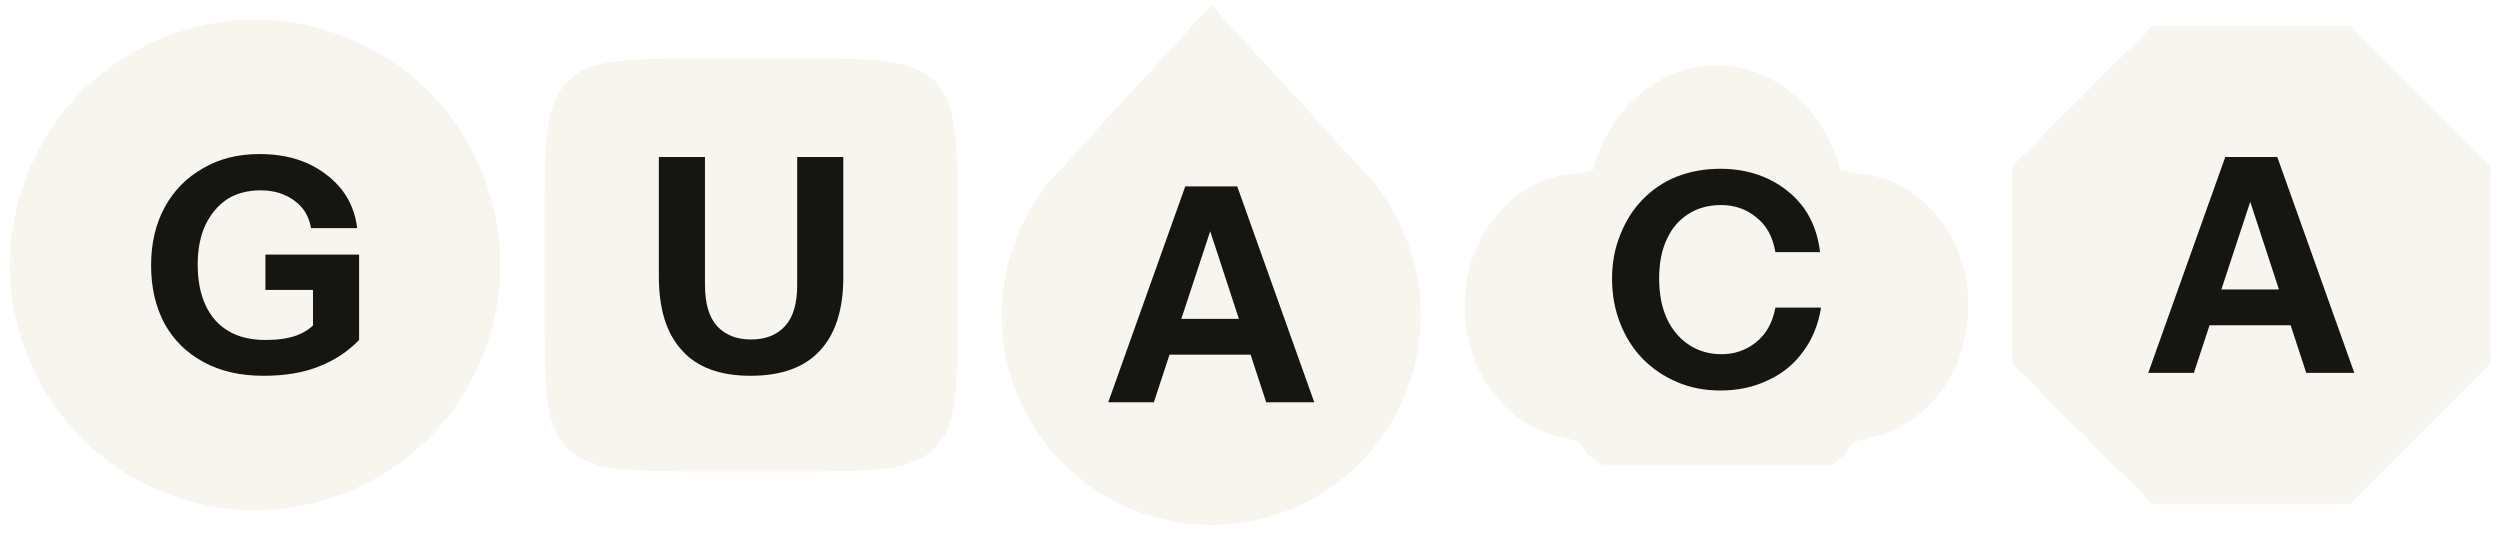
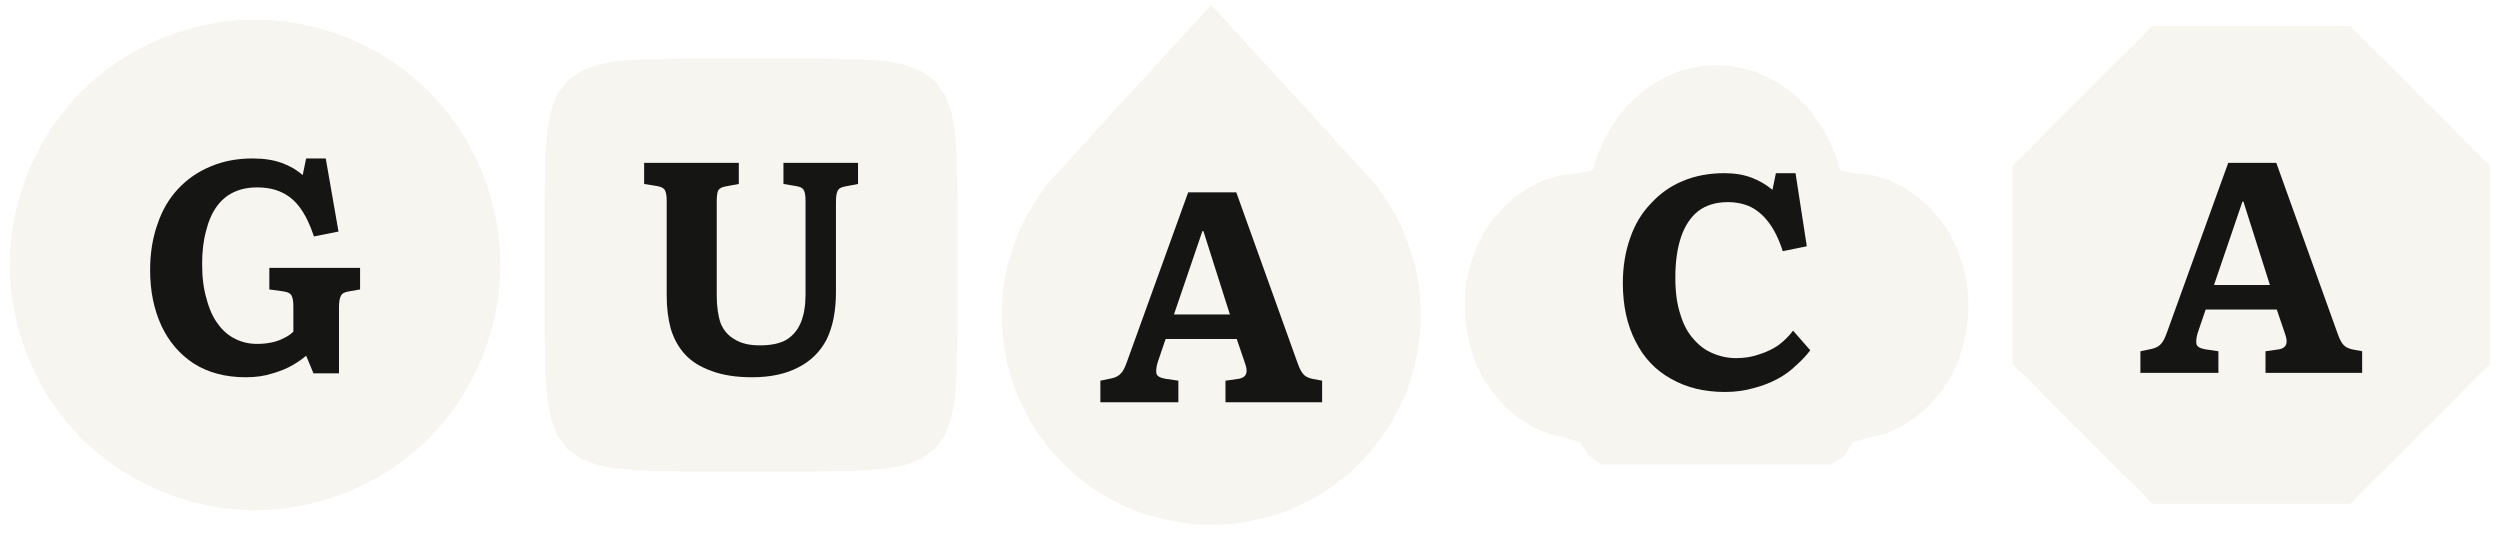
<svg xmlns="http://www.w3.org/2000/svg" viewBox="-2 -4 509.6 110" width="509.6" height="110">
  <path d="M100 50L99.9 53.3L99.6 56.5L99 59.8L98.3 62.9L97.3 66.1L96.2 69.1L94.8 72.1L93.3 75L91.6 77.8L89.7 80.4L87.6 83L85.4 85.4L83 87.6L80.4 89.7L77.8 91.6L75 93.3L72.1 94.8L69.1 96.2L66.1 97.3L62.9 98.3L59.8 99L56.5 99.6L53.3 99.9L50 100L46.7 99.9L43.5 99.6L40.2 99L37.1 98.3L33.9 97.3L30.9 96.2L27.9 94.8L25 93.3L22.2 91.6L19.6 89.7L17 87.6L14.6 85.4L12.4 83L10.3 80.4L8.4 77.8L6.7 75L5.2 72.1L3.8 69.1L2.7 66.1L1.7 62.9L1 59.8L0.4 56.5L0.1 53.3L0 50L0.1 46.7L0.4 43.5L1 40.2L1.7 37.1L2.7 33.9L3.8 30.9L5.2 27.9L6.7 25L8.4 22.2L10.3 19.6L12.4 17L14.6 14.6L17 12.4L19.6 10.3L22.2 8.4L25 6.7L27.9 5.2L30.9 3.8L33.9 2.7L37.1 1.7L40.2 1L43.5 0.4L46.7 0.1L50 0L53.3 0.1L56.5 0.4L59.8 1L62.9 1.7L66.1 2.7L69.1 3.8L72.1 5.2L75 6.7L77.8 8.4L80.4 10.3L83 12.4L85.4 14.6L87.6 17L89.7 19.6L91.6 22.2L93.3 25L94.8 27.9L96.2 30.9L97.3 33.9L98.3 37.1L99 40.2L99.6 43.5L99.9 46.7Z" fill="#F7F5F0" />
-   <path d="M51.7 72.6Q44.6 72.6 39.5 69.8Q34.3 67 31.5 61.9Q28.8 56.8 28.8 50.1Q28.8 43.3 31.6 38.2Q34.4 33.1 39.4 30.3Q44.3 27.4 50.9 27.4Q56.4 27.4 60.7 29.3Q65 31.3 67.7 34.7Q70.3 38.1 70.8 42.5H61.4Q60.8 38.9 58 36.9Q55.2 34.8 51.1 34.8Q47.2 34.8 44.3 36.6Q41.5 38.5 39.9 41.8Q38.3 45.2 38.3 49.9Q38.3 54.8 39.9 58.2Q41.5 61.7 44.6 63.5Q47.6 65.3 52.2 65.3Q55.8 65.3 58.4 64.4Q61 63.4 62.3 61.8L71.2 65.3Q67.7 68.9 63 70.7Q58.3 72.6 51.7 72.6ZM61.8 65.3V53.2L63.7 55.1H52.1V47.9H71.2V65.3Z" fill="#151513" />
+   <path d="M48.1 72.9Q41.9 72.9 37.5 70.1Q33.2 67.3 30.9 62.4Q28.6 57.4 28.6 51.1Q28.6 45.9 30.1 41.7Q31.5 37.5 34.3 34.5Q37.1 31.5 41 29.9Q44.8 28.3 49.5 28.3Q52.9 28.3 55.4 29.2Q57.9 30.1 59.7 31.7L60.4 28.3H64.4L67 43.2L62 44.2Q60.8 40.6 59.2 38.4Q57.6 36.2 55.4 35.2Q53.3 34.2 50.4 34.2Q47.7 34.2 45.6 35.2Q43.5 36.2 42.1 38.2Q40.7 40.2 40 43.1Q39.2 46 39.2 49.8Q39.2 53.9 40.1 56.9Q40.9 60 42.4 62Q43.9 64.1 46 65.1Q48 66.1 50.4 66.1Q52 66.1 53.4 65.8Q54.8 65.5 55.9 64.9Q57 64.4 57.8 63.6V58.5Q57.8 57.1 57.5 56.4Q57.2 55.6 55.8 55.4L52.9 55V50.6H71.4V55L69.1 55.4Q67.8 55.6 67.5 56.3Q67.1 57 67.1 58.6V72.1H61.9L60.4 68.5Q59.4 69.4 57.7 70.4Q56 71.4 53.6 72.1Q51.2 72.9 48.1 72.9Z" fill="#151513" />
  <path d="M193.2 50L193.2 52.8L193.2 55.5L193.2 58.4L193.2 61.3L193.2 64.3L193.1 67.4L193.1 70.7L192.9 74.1L192.6 77.7L191.9 81.3L190.6 84.7L188.6 87.5L185.8 89.5L182.4 90.8L178.8 91.5L175.2 91.8L171.8 92L168.5 92L165.4 92.1L162.4 92.1L159.5 92.1L156.6 92.1L153.9 92.1L151.1 92.1L148.3 92.1L145.6 92.1L142.7 92.1L139.8 92.1L136.8 92.1L133.7 92L130.4 92L127 91.8L123.4 91.5L119.8 90.8L116.4 89.5L113.6 87.5L111.6 84.7L110.3 81.3L109.6 77.7L109.3 74.1L109.1 70.7L109.1 67.4L109 64.3L109 61.3L109 58.4L109 55.5L109 52.8L109 50L109 47.2L109 44.5L109 41.6L109 38.7L109 35.7L109.1 32.6L109.1 29.3L109.3 25.9L109.6 22.3L110.3 18.7L111.6 15.3L113.6 12.5L116.4 10.5L119.8 9.2L123.4 8.5L127 8.2L130.4 8L133.7 8L136.8 7.9L139.8 7.9L142.7 7.9L145.6 7.9L148.3 7.9L151.1 7.9L153.9 7.9L156.6 7.9L159.5 7.9L162.4 7.9L165.4 7.9L168.5 8L171.8 8L175.2 8.2L178.8 8.5L182.4 9.2L185.8 10.5L188.6 12.5L190.6 15.3L191.9 18.7L192.6 22.3L192.9 25.9L193.1 29.3L193.1 32.6L193.2 35.7L193.2 38.7L193.2 41.6L193.2 44.5L193.2 47.2Z" fill="#F7F5F0" />
-   <path d="M151 72.6Q141.6 72.6 137 67.4Q132.3 62.3 132.3 52.4V28H141.7V54Q141.7 59.8 144.2 62.5Q146.7 65.2 151.1 65.2Q155.5 65.2 158 62.5Q160.5 59.8 160.5 54.1V28H169.9V52.5Q169.9 62.3 165.2 67.4Q160.5 72.6 151 72.6Z" fill="#151513" />
+   <path d="M151.3 72.9Q146.4 72.9 143 71.6Q139.6 70.4 137.6 68.2Q135.6 66 134.7 62.9Q133.9 59.9 133.9 56.2V36.9Q133.9 35.4 133.5 34.7Q133.1 34.1 131.8 33.9L129.3 33.5V29.2H148.6V33.5L145.9 34Q144.8 34.2 144.4 34.8Q144.1 35.5 144.1 37V56.2Q144.1 59.6 144.9 61.9Q145.8 64.1 147.8 65.2Q149.7 66.4 152.9 66.4Q156.4 66.4 158.4 65.2Q160.4 63.9 161.3 61.6Q162.2 59.3 162.2 56.1V36.9Q162.2 35.3 161.8 34.7Q161.5 34.1 160.1 33.9L157.7 33.5V29.2H172.9V33.5L170.3 34Q169.1 34.2 168.8 34.8Q168.4 35.4 168.4 37.2V55.5Q168.4 61.3 166.5 65.2Q164.5 69 160.7 70.9Q156.9 72.9 151.3 72.9Z" fill="#151513" />
  <path d="M286.4 50L287 52.8L287.4 55.6L287.6 58.5L287.6 61.4L287.4 64.4L287 67.5L286.4 70.5L285.5 73.5L284.5 76.4L283.1 79.3L281.6 82.2L279.8 84.9L277.8 87.5L275.6 90L273.2 92.3L270.6 94.4L267.8 96.4L264.8 98.1L261.7 99.6L258.5 100.8L255.2 101.7L251.8 102.4L248.4 102.9L244.9 103L241.4 102.9L238 102.4L234.6 101.7L231.3 100.8L228.1 99.6L225 98.1L222 96.4L219.2 94.4L216.6 92.3L214.2 90L212 87.5L210 84.9L208.2 82.2L206.7 79.3L205.3 76.4L204.3 73.5L203.4 70.5L202.8 67.5L202.4 64.4L202.2 61.4L202.2 58.5L202.4 55.6L202.8 52.8L203.4 50L204.2 47.3L205.1 44.8L206.1 42.3L207.3 39.9L208.6 37.7L210 35.6L211.5 33.5L213.1 31.7L214.8 29.9L216.4 28.1L218 26.4L219.6 24.7L221.1 22.9L222.8 21.2L224.4 19.3L226.1 17.5L227.9 15.5L229.8 13.5L231.8 11.3L233.9 9L236.2 6.5L238.8 3.7L241.7 0.5L244.9 -3L248.1 0.5L251 3.7L253.6 6.5L255.9 9L258 11.3L260 13.5L261.9 15.5L263.7 17.5L265.4 19.3L267 21.2L268.7 22.9L270.2 24.7L271.8 26.4L273.4 28.1L275 29.9L276.7 31.7L278.3 33.5L279.8 35.6L281.2 37.7L282.5 39.9L283.7 42.3L284.7 44.8L285.6 47.3Z" fill="#F7F5F0" />
-   <path d="M223.9 78 239.6 34H247.7L233.2 78ZM256.1 78 241.7 34H250.2L265.9 78ZM232.2 61H256.9V68.3H232.2Z" fill="#151513" />
+   <path d="M222.3 78V73.6L224.7 73.1Q225.9 72.8 226.5 72.1Q227.1 71.5 227.7 69.8L240.2 35.2H250L262.5 70Q263.1 71.7 263.7 72.3Q264.2 72.9 265.4 73.2L267.5 73.6V78H247.8V73.6L250.6 73.2Q251.7 73 252 72.2Q252.3 71.5 251.8 70.1L250.1 65.1H235.6L234 69.8Q233.6 71.1 233.7 72Q233.8 72.9 235.5 73.2L238.2 73.6V78ZM237.3 60.1H248.7L243.3 43.1H243.1Z" fill="#151513" />
  <path d="M398.1 50L398.9 53.3L399.2 56.8L399.2 60.2L398.8 63.6L398 67L396.9 70.3L395.3 73.4L393.4 76.2L391.1 78.8L388.4 81.1L385.5 83L382.3 84.4L378.8 85.2L375.7 86.2L373.9 88.9L371.4 90.7L368 90.7L364.8 90.7L361.7 90.7L358.8 90.7L356 90.7L353.3 90.7L350.6 90.7L347.9 90.7L345.2 90.7L342.5 90.7L339.8 90.7L337 90.7L334.1 90.7L331 90.7L327.8 90.7L324.4 90.7L321.9 88.9L320.1 86.2L317 85.2L313.5 84.4L310.3 83L307.4 81.1L304.7 78.8L302.4 76.2L300.5 73.4L298.9 70.3L297.8 67L297 63.6L296.6 60.2L296.6 56.8L296.9 53.3L297.7 50L298.8 46.8L300.3 43.7L302.2 40.9L304.4 38.3L306.9 36.1L309.7 34.2L312.8 32.7L316.2 31.7L319.9 31.3L322.7 30.7L323.3 28.5L324.2 26.3L325.2 24.1L326.4 22L327.8 19.9L329.4 17.9L331.2 16.1L333.2 14.4L335.3 12.9L337.6 11.7L340.1 10.6L342.6 9.9L345.2 9.4L347.9 9.3L350.6 9.4L353.2 9.9L355.7 10.6L358.2 11.7L360.5 12.9L362.6 14.4L364.6 16.1L366.4 17.9L368 19.9L369.4 22L370.6 24.1L371.6 26.3L372.5 28.5L373.1 30.7L375.9 31.3L379.6 31.7L383 32.7L386.1 34.2L388.9 36.1L391.4 38.3L393.6 40.9L395.5 43.7L397 46.8Z" fill="#F7F5F0" />
-   <path d="M348.7 75.6Q343.9 75.6 339.9 73.9Q335.9 72.2 332.9 69.2Q329.9 66.1 328.3 62Q326.6 57.8 326.6 52.8Q326.6 47.9 328.3 43.8Q329.9 39.7 332.8 36.7Q335.8 33.6 339.8 32Q343.9 30.4 348.7 30.4Q354.1 30.4 358.5 32.5Q362.9 34.6 365.7 38.4Q368.4 42.2 369 47.4H359.9Q359.1 42.7 356 40.3Q353 37.8 348.8 37.8Q345 37.8 342.2 39.6Q339.3 41.4 337.8 44.7Q336.2 48 336.2 52.8Q336.2 57.5 337.8 61Q339.4 64.4 342.3 66.3Q345.2 68.2 348.9 68.2Q352.9 68.2 355.9 65.8Q359 63.4 359.9 58.7H369.2Q368.4 63.8 365.6 67.6Q362.8 71.5 358.4 73.5Q354.1 75.6 348.7 75.6Z" fill="#151513" />
+   <path d="M349.6 75.9Q343.3 75.9 338.6 73.2Q333.9 70.6 331.4 65.6Q328.8 60.6 328.8 53.7Q328.8 48.7 330.3 44.5Q331.7 40.4 334.5 37.5Q337.2 34.5 341 32.9Q344.8 31.3 349.5 31.3Q352.6 31.3 355 32.2Q357.4 33.1 359.3 34.7L360 31.3H364L366.3 46.2L361.4 47.2Q360.2 43.5 358.5 41.3Q356.9 39.2 354.9 38.2Q352.8 37.2 350.2 37.2Q346.6 37.2 344.2 39Q341.9 40.8 340.7 44.2Q339.5 47.7 339.5 52.6Q339.5 57 340.5 60Q341.4 63.1 343.2 65.1Q344.9 67.1 347.1 68Q349.4 69 351.9 69Q354.5 69 356.7 68.2Q358.9 67.5 360.6 66.3Q362.3 65 363.5 63.4L367 67.4Q365.9 68.9 364.2 70.4Q362.6 72 360.4 73.2Q358.2 74.4 355.5 75.1Q352.8 75.9 349.6 75.9Z" fill="#151513" />
  <path d="M505.6 50L505.6 53.2L505.6 56.4L505.6 59.7L505.6 63L505.6 66.5L505.6 70.2L503 72.7L500.5 75.2L498.2 77.6L495.9 79.9L493.6 82.2L491.3 84.4L489.1 86.7L486.8 89L484.5 91.3L482.1 93.6L479.6 96.1L477.1 98.7L473.4 98.7L469.9 98.7L466.6 98.7L463.3 98.7L460.1 98.7L456.9 98.7L453.7 98.7L450.5 98.7L447.2 98.7L443.9 98.7L440.4 98.7L436.7 98.7L434.2 96.1L431.7 93.6L429.3 91.3L427 89L424.7 86.7L422.5 84.4L420.2 82.2L417.9 79.9L415.6 77.6L413.3 75.2L410.8 72.7L408.2 70.2L408.2 66.5L408.2 63L408.2 59.7L408.2 56.4L408.2 53.2L408.2 50L408.2 46.8L408.2 43.6L408.2 40.3L408.2 37L408.2 33.5L408.2 29.8L410.8 27.3L413.3 24.8L415.6 22.4L417.9 20.1L420.2 17.8L422.5 15.6L424.7 13.3L427 11L429.3 8.7L431.7 6.4L434.2 3.9L436.7 1.3L440.4 1.3L443.9 1.3L447.2 1.3L450.5 1.3L453.7 1.3L456.9 1.3L460.1 1.3L463.3 1.3L466.6 1.3L469.9 1.3L473.4 1.3L477.1 1.3L479.6 3.9L482.1 6.4L484.5 8.7L486.8 11L489.1 13.3L491.3 15.6L493.6 17.8L495.9 20.1L498.2 22.4L500.5 24.8L503 27.3L505.6 29.8L505.6 33.5L505.6 37L505.6 40.3L505.6 43.6L505.6 46.8Z" fill="#F7F5F0" />
-   <path d="M435.9 72 451.6 28H459.7L445.2 72ZM468.1 72 453.7 28H462.2L477.9 72ZM444.2 55H468.9V62.3H444.2Z" fill="#151513" />
+   <path d="M434.3 72V67.6L436.7 67.1Q437.9 66.8 438.5 66.1Q439.1 65.5 439.7 63.8L452.2 29.2H462L474.5 64Q475.1 65.7 475.7 66.3Q476.2 66.9 477.4 67.2L479.5 67.6V72H459.8V67.6L462.6 67.2Q463.7 67 464 66.2Q464.3 65.5 463.8 64.1L462.1 59.1H447.6L446 63.8Q445.6 65.1 445.7 66Q445.8 66.9 447.5 67.2L450.2 67.6V72ZM449.3 54.1H460.7L455.3 37.1H455.1Z" fill="#151513" />
</svg>
